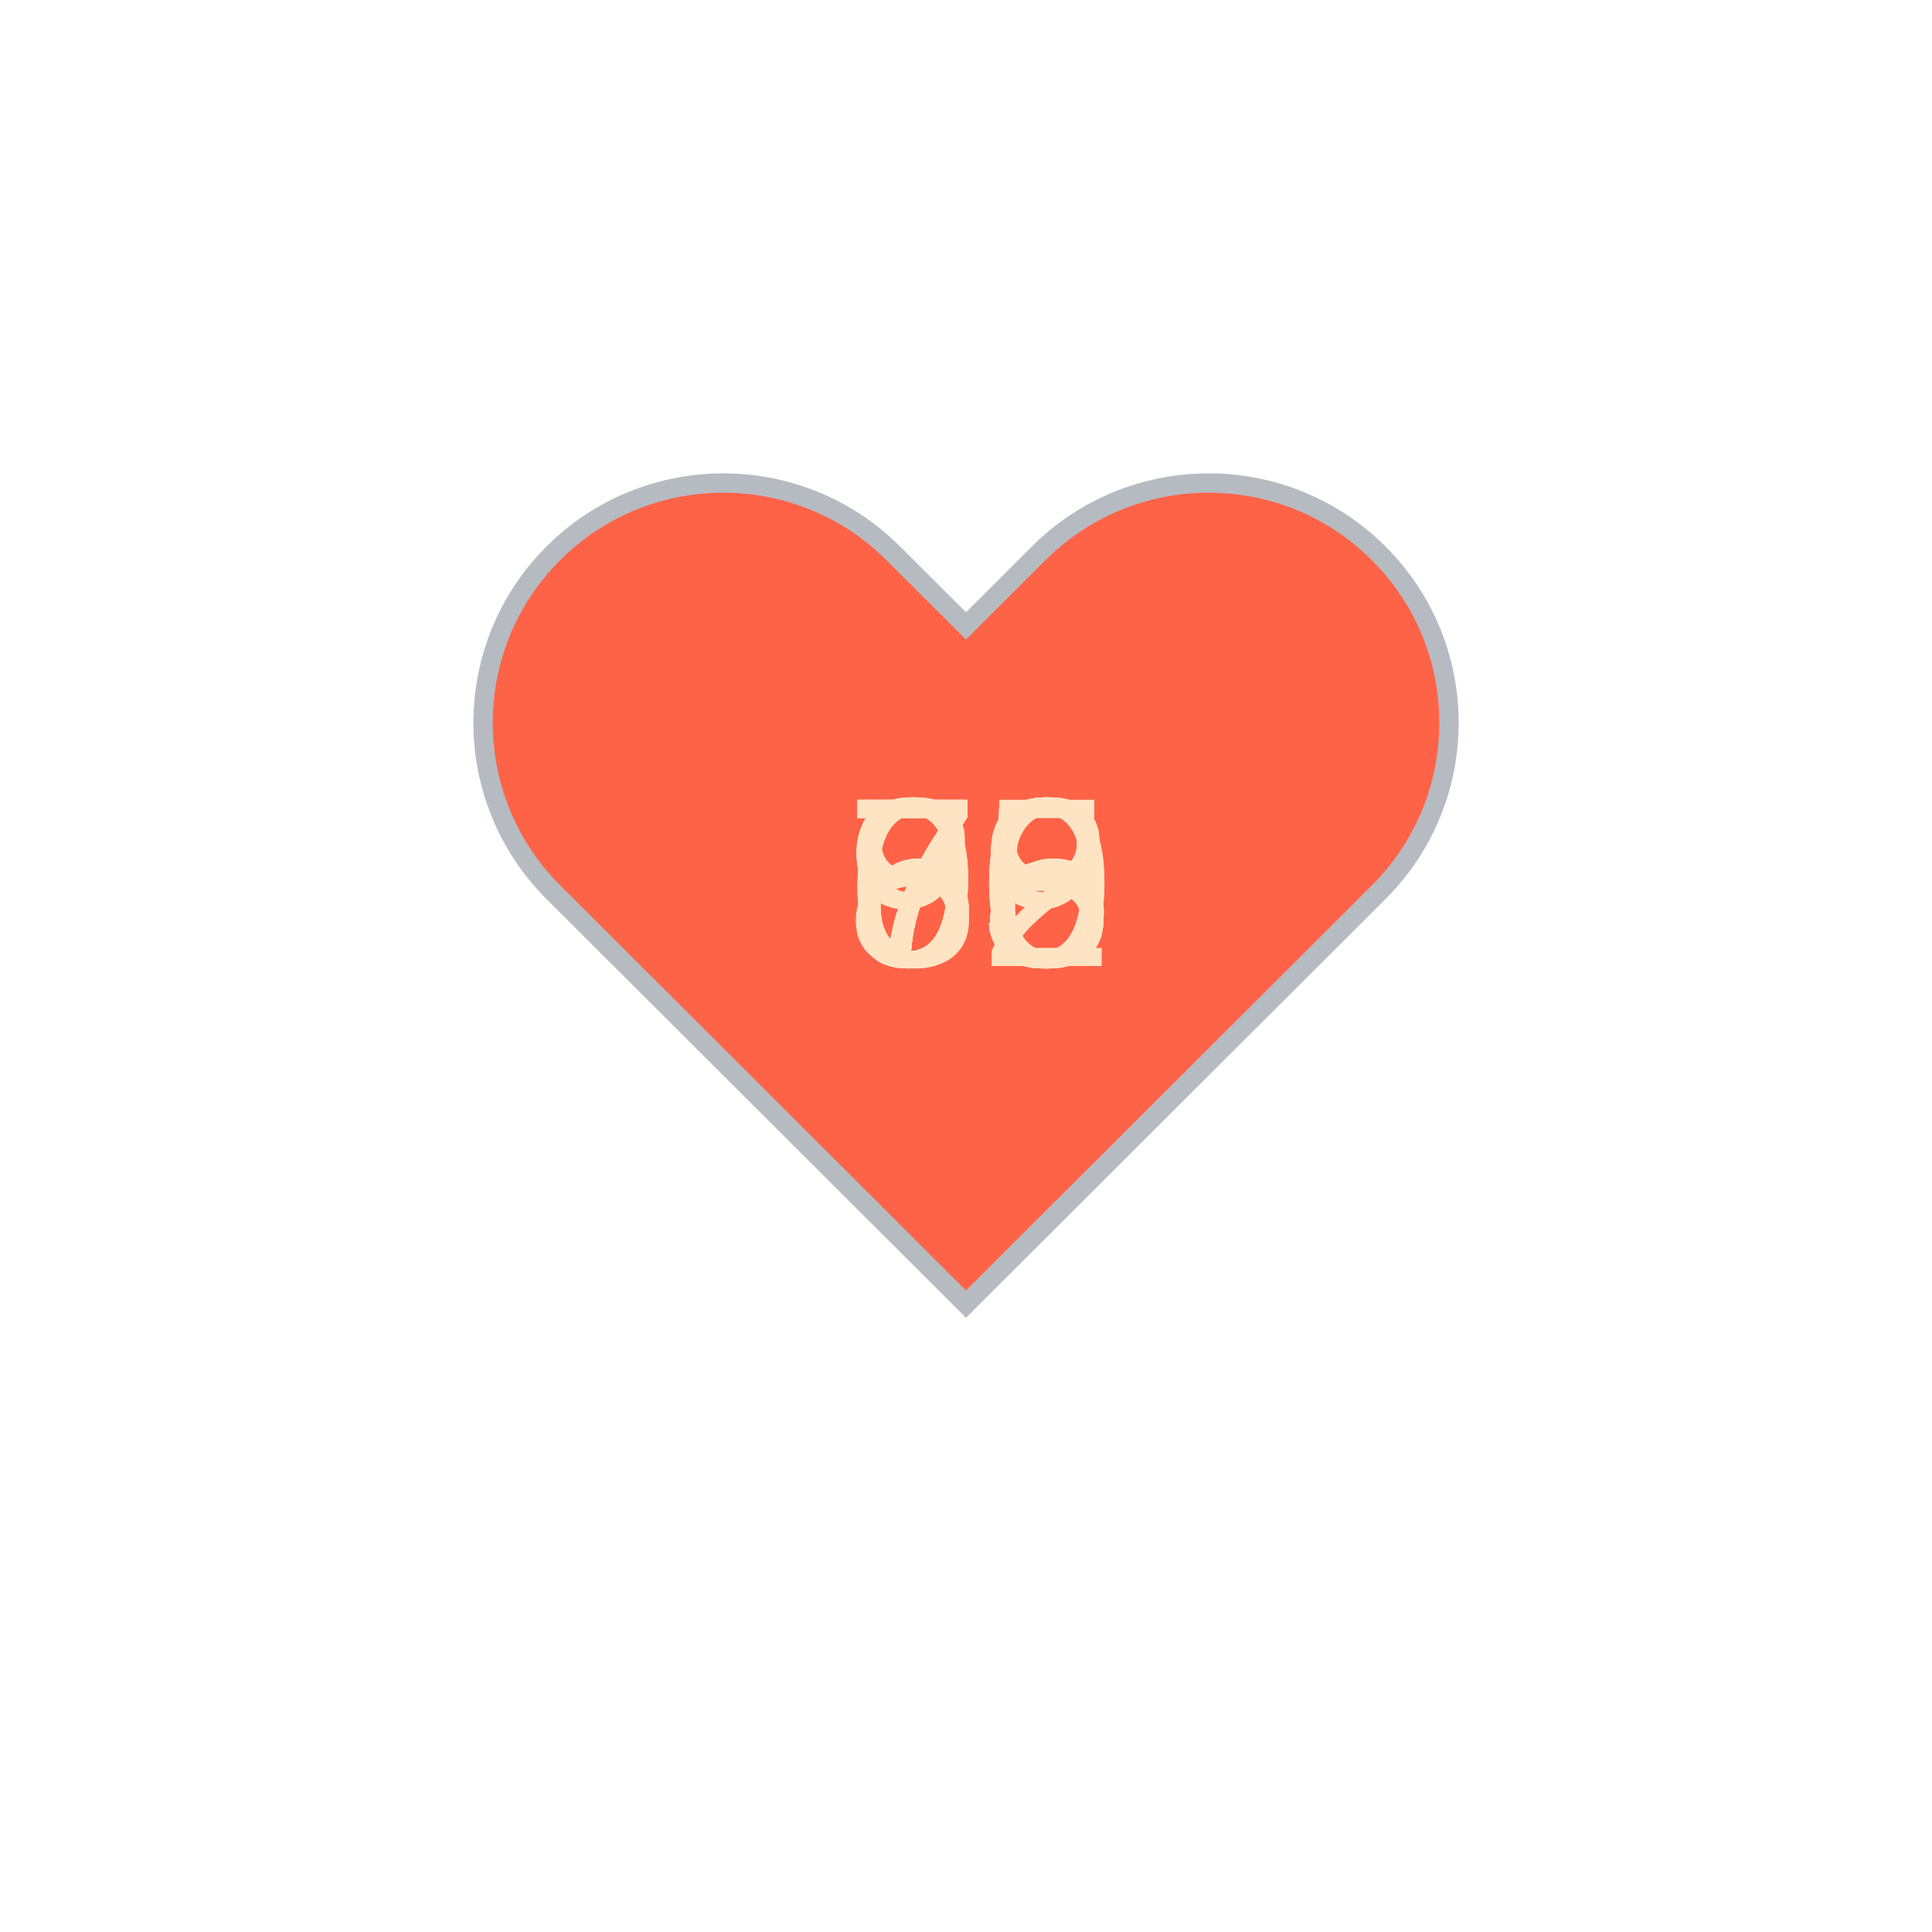
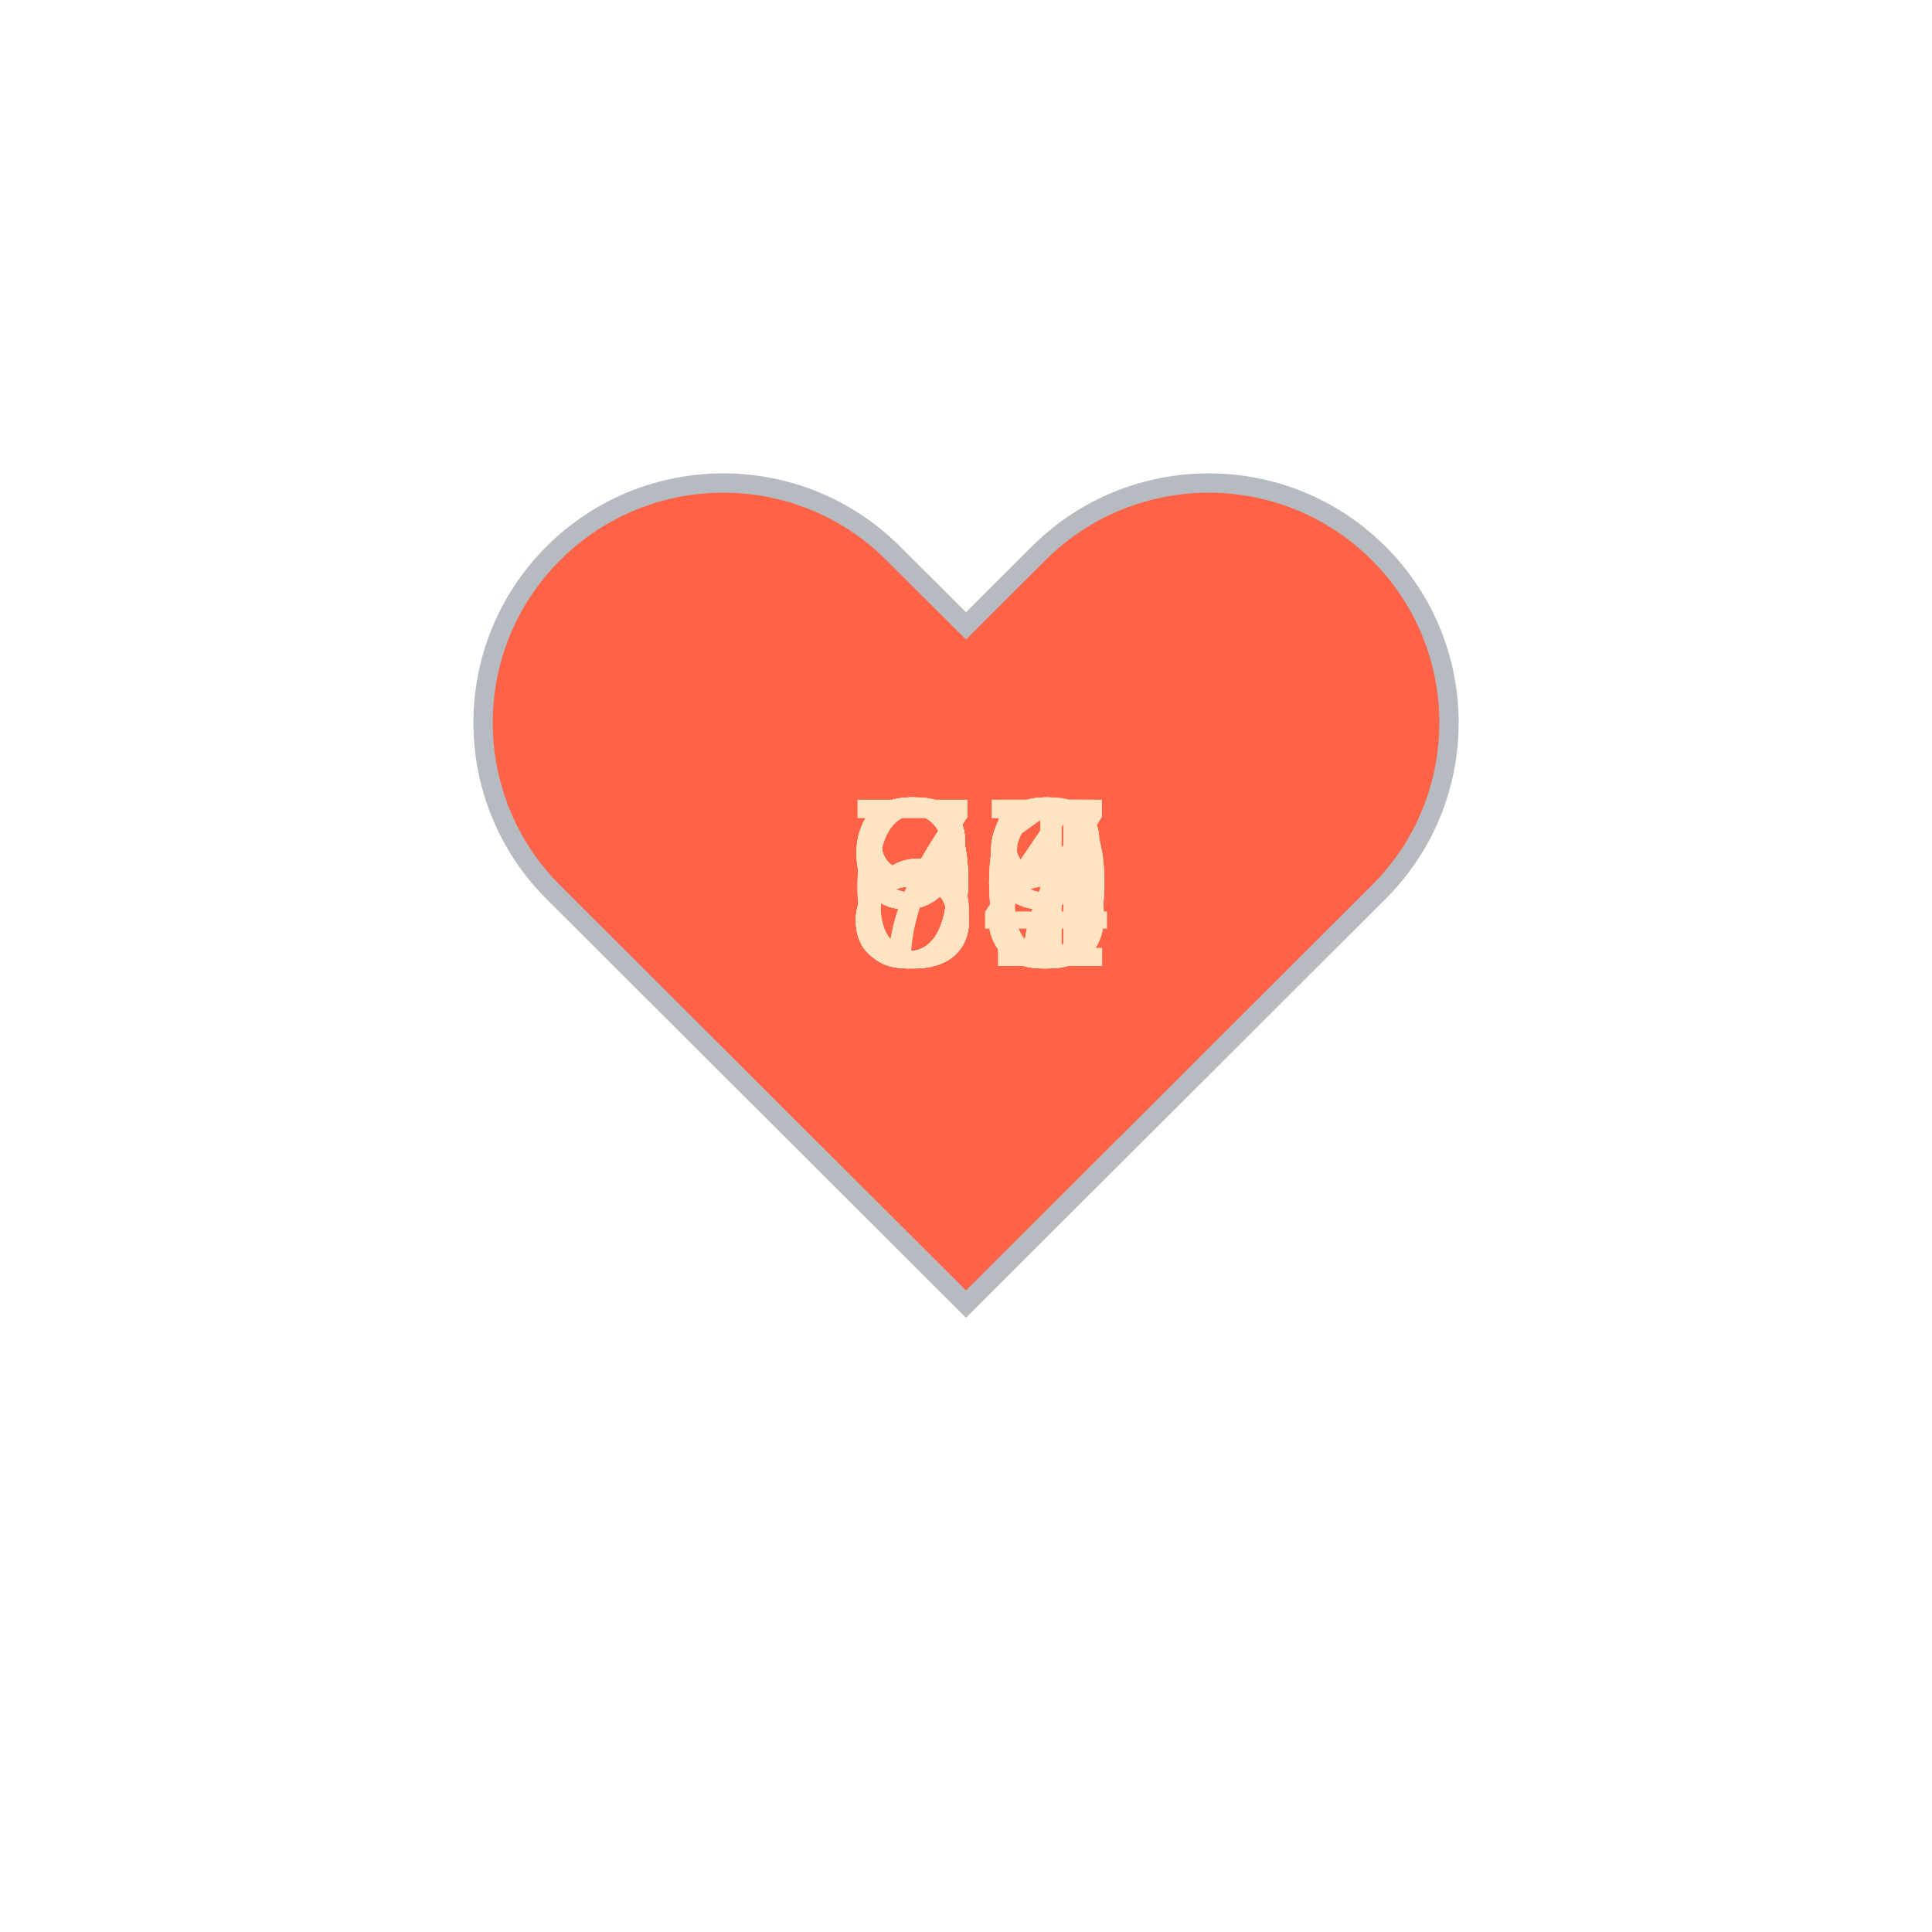
<svg xmlns="http://www.w3.org/2000/svg" baseProfile="full" height="150" version="1.1" viewBox="0,0,200,200" width="150">
  <defs />
  <g transform="translate(100 100)">
    <path d="M92.71,7.27L92.71,7.27c-9.71-9.69-25.46-9.69-35.18,0L50,14.79l-7.54-7.52C32.75-2.42,17-2.42,7.29,7.27v0 c-9.71,9.69-9.71,25.41,0,35.1L50,85l42.71-42.63C102.43,32.68,102.43,16.96,92.71,7.27z" fill="tomato" stroke="#B6BBC1" stroke-width="2" transform="translate(-50 -50)" />
-     <animateTransform additive="sum" attributeName="transform" dur="36s" repeatCount="indefinite" type="scale" values="1.25;1;0.875;1;1.375;1;1.375;1;1.5;1;0.875;1;0.875;1;0.875;1;0.75;1;0.75;1;0.75;1;0.75;1;0.75;1;0.75;1;0.875;" />
-     <text fill="bisque" style="font-size:25px; font-family:Arial" transform="translate(-12.5 0)">89<animate attributeName="opacity" dur="36s" keyTimes="0;0.07;0.13;0.2;0.27;0.33;0.4;0.47;0.53;0.6;0.67;0.73;0.8;0.87;0.93;1.0" repeatCount="indefinite" values="1;0;0;0;0;0;0;0;0;0;0;0;0;0;0;0" />
+     <animateTransform additive="sum" attributeName="transform" dur="36s" repeatCount="indefinite" type="scale" values="1.375;1;1.25;1;1.25;1;1.25;1;1.25;1;1.375;1;1.375;1;1.5;1;1.375;1;1.375;1;1.25;1;0.75;1;0.75;1;1.125;1;1.125;" />
+     <text fill="bisque" style="font-size:25px; font-family:Arial" transform="translate(-12.5 0)">90<animate attributeName="opacity" dur="36s" keyTimes="0;0.07;0.13;0.2;0.27;0.33;0.4;0.47;0.53;0.6;0.67;0.73;0.8;0.87;0.93;1.0" repeatCount="indefinite" values="1;0;0;0;0;0;0;0;0;0;0;0;0;0;0;0" />
    </text>
-     <text fill="bisque" style="font-size:25px; font-family:Arial" transform="translate(-12.5 0)">75<animate attributeName="opacity" dur="36s" keyTimes="0;0.07;0.13;0.2;0.27;0.33;0.4;0.47;0.53;0.6;0.67;0.73;0.8;0.87;0.93;1.0" repeatCount="indefinite" values="0;1;0;0;0;0;0;0;0;0;0;0;0;0;0;0" />
+     <text fill="bisque" style="font-size:25px; font-family:Arial" transform="translate(-12.5 0)">88<animate attributeName="opacity" dur="36s" keyTimes="0;0.07;0.13;0.2;0.27;0.33;0.4;0.47;0.53;0.6;0.67;0.73;0.8;0.87;0.93;1.0" repeatCount="indefinite" values="0;1;0;0;0;0;0;0;0;0;0;0;0;0;0;0" />
    </text>
-     <text fill="bisque" style="font-size:25px; font-family:Arial" transform="translate(-12.5 0)">95<animate attributeName="opacity" dur="36s" keyTimes="0;0.07;0.13;0.2;0.27;0.33;0.4;0.47;0.53;0.6;0.67;0.73;0.8;0.87;0.93;1.0" repeatCount="indefinite" values="0;0;1;0;0;0;0;0;0;0;0;0;0;0;0;0" />
+     <text fill="bisque" style="font-size:25px; font-family:Arial" transform="translate(-12.5 0)">89<animate attributeName="opacity" dur="36s" keyTimes="0;0.07;0.13;0.2;0.27;0.33;0.4;0.47;0.53;0.6;0.67;0.73;0.8;0.87;0.93;1.0" repeatCount="indefinite" values="0;0;1;0;0;0;0;0;0;0;0;0;0;0;0;0" />
    </text>
-     <text fill="bisque" style="font-size:25px; font-family:Arial" transform="translate(-12.5 0)">92<animate attributeName="opacity" dur="36s" keyTimes="0;0.07;0.13;0.2;0.27;0.33;0.4;0.47;0.53;0.6;0.67;0.73;0.8;0.87;0.93;1.0" repeatCount="indefinite" values="0;0;0;1;0;0;0;0;0;0;0;0;0;0;0;0" />
+     <text fill="bisque" style="font-size:25px; font-family:Arial" transform="translate(-12.5 0)">88<animate attributeName="opacity" dur="36s" keyTimes="0;0.07;0.13;0.2;0.27;0.33;0.4;0.47;0.53;0.6;0.67;0.73;0.8;0.87;0.93;1.0" repeatCount="indefinite" values="0;0;0;1;0;0;0;0;0;0;0;0;0;0;0;0" />
    </text>
-     <text fill="bisque" style="font-size:25px; font-family:Arial" transform="translate(-12.5 0)">96<animate attributeName="opacity" dur="36s" keyTimes="0;0.07;0.13;0.2;0.27;0.33;0.4;0.47;0.53;0.6;0.67;0.73;0.8;0.87;0.93;1.0" repeatCount="indefinite" values="0;0;0;0;1;0;0;0;0;0;0;0;0;0;0;0" />
+     <text fill="bisque" style="font-size:25px; font-family:Arial" transform="translate(-12.5 0)">89<animate attributeName="opacity" dur="36s" keyTimes="0;0.07;0.13;0.2;0.27;0.33;0.4;0.47;0.53;0.6;0.67;0.73;0.8;0.87;0.93;1.0" repeatCount="indefinite" values="0;0;0;0;1;0;0;0;0;0;0;0;0;0;0;0" />
    </text>
-     <text fill="bisque" style="font-size:25px; font-family:Arial" transform="translate(-12.5 0)">76<animate attributeName="opacity" dur="36s" keyTimes="0;0.07;0.13;0.2;0.27;0.33;0.4;0.47;0.53;0.6;0.67;0.73;0.8;0.87;0.93;1.0" repeatCount="indefinite" values="0;0;0;0;0;1;0;0;0;0;0;0;0;0;0;0" />
+     <text fill="bisque" style="font-size:25px; font-family:Arial" transform="translate(-12.5 0)">91<animate attributeName="opacity" dur="36s" keyTimes="0;0.07;0.13;0.2;0.27;0.33;0.4;0.47;0.53;0.6;0.67;0.73;0.8;0.87;0.93;1.0" repeatCount="indefinite" values="0;0;0;0;0;1;0;0;0;0;0;0;0;0;0;0" />
    </text>
-     <text fill="bisque" style="font-size:25px; font-family:Arial" transform="translate(-12.5 0)">79<animate attributeName="opacity" dur="36s" keyTimes="0;0.07;0.13;0.2;0.27;0.33;0.4;0.47;0.53;0.6;0.67;0.73;0.8;0.87;0.93;1.0" repeatCount="indefinite" values="0;0;0;0;0;0;1;0;0;0;0;0;0;0;0;0" />
+     <text fill="bisque" style="font-size:25px; font-family:Arial" transform="translate(-12.5 0)">90<animate attributeName="opacity" dur="36s" keyTimes="0;0.07;0.13;0.2;0.27;0.33;0.4;0.47;0.53;0.6;0.67;0.73;0.8;0.87;0.93;1.0" repeatCount="indefinite" values="0;0;0;0;0;0;1;0;0;0;0;0;0;0;0;0" />
    </text>
-     <text fill="bisque" style="font-size:25px; font-family:Arial" transform="translate(-12.5 0)">78<animate attributeName="opacity" dur="36s" keyTimes="0;0.07;0.13;0.2;0.27;0.33;0.4;0.47;0.53;0.6;0.67;0.73;0.8;0.87;0.93;1.0" repeatCount="indefinite" values="0;0;0;0;0;0;0;1;0;0;0;0;0;0;0;0" />
+     <text fill="bisque" style="font-size:25px; font-family:Arial" transform="translate(-12.5 0)">96<animate attributeName="opacity" dur="36s" keyTimes="0;0.07;0.13;0.2;0.27;0.33;0.4;0.47;0.53;0.6;0.67;0.73;0.8;0.87;0.93;1.0" repeatCount="indefinite" values="0;0;0;0;0;0;0;1;0;0;0;0;0;0;0;0" />
    </text>
-     <text fill="bisque" style="font-size:25px; font-family:Arial" transform="translate(-12.5 0)">70<animate attributeName="opacity" dur="36s" keyTimes="0;0.07;0.13;0.2;0.27;0.33;0.4;0.47;0.53;0.6;0.67;0.73;0.8;0.87;0.93;1.0" repeatCount="indefinite" values="0;0;0;0;0;0;0;0;1;0;0;0;0;0;0;0" />
+     <text fill="bisque" style="font-size:25px; font-family:Arial" transform="translate(-12.5 0)">95<animate attributeName="opacity" dur="36s" keyTimes="0;0.07;0.13;0.2;0.27;0.33;0.4;0.47;0.53;0.6;0.67;0.73;0.8;0.87;0.93;1.0" repeatCount="indefinite" values="0;0;0;0;0;0;0;0;1;0;0;0;0;0;0;0" />
    </text>
-     <text fill="bisque" style="font-size:25px; font-family:Arial" transform="translate(-12.5 0)">68<animate attributeName="opacity" dur="36s" keyTimes="0;0.07;0.13;0.2;0.27;0.33;0.4;0.47;0.53;0.6;0.67;0.73;0.8;0.87;0.93;1.0" repeatCount="indefinite" values="0;0;0;0;0;0;0;0;0;1;0;0;0;0;0;0" />
+     <text fill="bisque" style="font-size:25px; font-family:Arial" transform="translate(-12.5 0)">94<animate attributeName="opacity" dur="36s" keyTimes="0;0.07;0.13;0.2;0.27;0.33;0.4;0.47;0.53;0.6;0.67;0.73;0.8;0.87;0.93;1.0" repeatCount="indefinite" values="0;0;0;0;0;0;0;0;0;1;0;0;0;0;0;0" />
    </text>
-     <text fill="bisque" style="font-size:25px; font-family:Arial" transform="translate(-12.5 0)">70<animate attributeName="opacity" dur="36s" keyTimes="0;0.07;0.13;0.2;0.27;0.33;0.4;0.47;0.53;0.6;0.67;0.73;0.8;0.87;0.93;1.0" repeatCount="indefinite" values="0;0;0;0;0;0;0;0;0;0;1;0;0;0;0;0" />
+     <text fill="bisque" style="font-size:25px; font-family:Arial" transform="translate(-12.5 0)">87<animate attributeName="opacity" dur="36s" keyTimes="0;0.07;0.13;0.2;0.27;0.33;0.4;0.47;0.53;0.6;0.67;0.73;0.8;0.87;0.93;1.0" repeatCount="indefinite" values="0;0;0;0;0;0;0;0;0;0;1;0;0;0;0;0" />
    </text>
-     <text fill="bisque" style="font-size:25px; font-family:Arial" transform="translate(-12.5 0)">69<animate attributeName="opacity" dur="36s" keyTimes="0;0.07;0.13;0.2;0.27;0.33;0.4;0.47;0.53;0.6;0.67;0.73;0.8;0.87;0.93;1.0" repeatCount="indefinite" values="0;0;0;0;0;0;0;0;0;0;0;1;0;0;0;0" />
+     <text fill="bisque" style="font-size:25px; font-family:Arial" transform="translate(-12.5 0)">64<animate attributeName="opacity" dur="36s" keyTimes="0;0.07;0.13;0.2;0.27;0.33;0.4;0.47;0.53;0.6;0.67;0.73;0.8;0.87;0.93;1.0" repeatCount="indefinite" values="0;0;0;0;0;0;0;0;0;0;0;1;0;0;0;0" />
    </text>
-     <text fill="bisque" style="font-size:25px; font-family:Arial" transform="translate(-12.5 0)">73<animate attributeName="opacity" dur="36s" keyTimes="0;0.07;0.13;0.2;0.27;0.33;0.4;0.47;0.53;0.6;0.67;0.73;0.8;0.87;0.93;1.0" repeatCount="indefinite" values="0;0;0;0;0;0;0;0;0;0;0;0;1;0;0;0" />
+     <text fill="bisque" style="font-size:25px; font-family:Arial" transform="translate(-12.5 0)">69<animate attributeName="opacity" dur="36s" keyTimes="0;0.07;0.13;0.2;0.27;0.33;0.4;0.47;0.53;0.6;0.67;0.73;0.8;0.87;0.93;1.0" repeatCount="indefinite" values="0;0;0;0;0;0;0;0;0;0;0;0;1;0;0;0" />
    </text>
-     <text fill="bisque" style="font-size:25px; font-family:Arial" transform="translate(-12.5 0)">73<animate attributeName="opacity" dur="36s" keyTimes="0;0.07;0.13;0.2;0.27;0.33;0.4;0.47;0.53;0.6;0.67;0.73;0.8;0.87;0.93;1.0" repeatCount="indefinite" values="0;0;0;0;0;0;0;0;0;0;0;0;0;1;0;0" />
+     <text fill="bisque" style="font-size:25px; font-family:Arial" transform="translate(-12.5 0)">77<animate attributeName="opacity" dur="36s" keyTimes="0;0.07;0.13;0.2;0.27;0.33;0.4;0.47;0.53;0.6;0.67;0.73;0.8;0.87;0.93;1.0" repeatCount="indefinite" values="0;0;0;0;0;0;0;0;0;0;0;0;0;1;0;0" />
    </text>
-     <text fill="bisque" style="font-size:25px; font-family:Arial" transform="translate(-12.5 0)">78<animate attributeName="opacity" dur="36s" keyTimes="0;0.07;0.13;0.2;0.27;0.33;0.4;0.47;0.53;0.6;0.67;0.73;0.8;0.87;0.93;1.0" repeatCount="indefinite" values="0;0;0;0;0;0;0;0;0;0;0;0;0;0;1;0" />
+     <text fill="bisque" style="font-size:25px; font-family:Arial" transform="translate(-12.5 0)">77<animate attributeName="opacity" dur="36s" keyTimes="0;0.07;0.13;0.2;0.27;0.33;0.4;0.47;0.53;0.6;0.67;0.73;0.8;0.87;0.93;1.0" repeatCount="indefinite" values="0;0;0;0;0;0;0;0;0;0;0;0;0;0;1;0" />
    </text>
  </g>
</svg>
